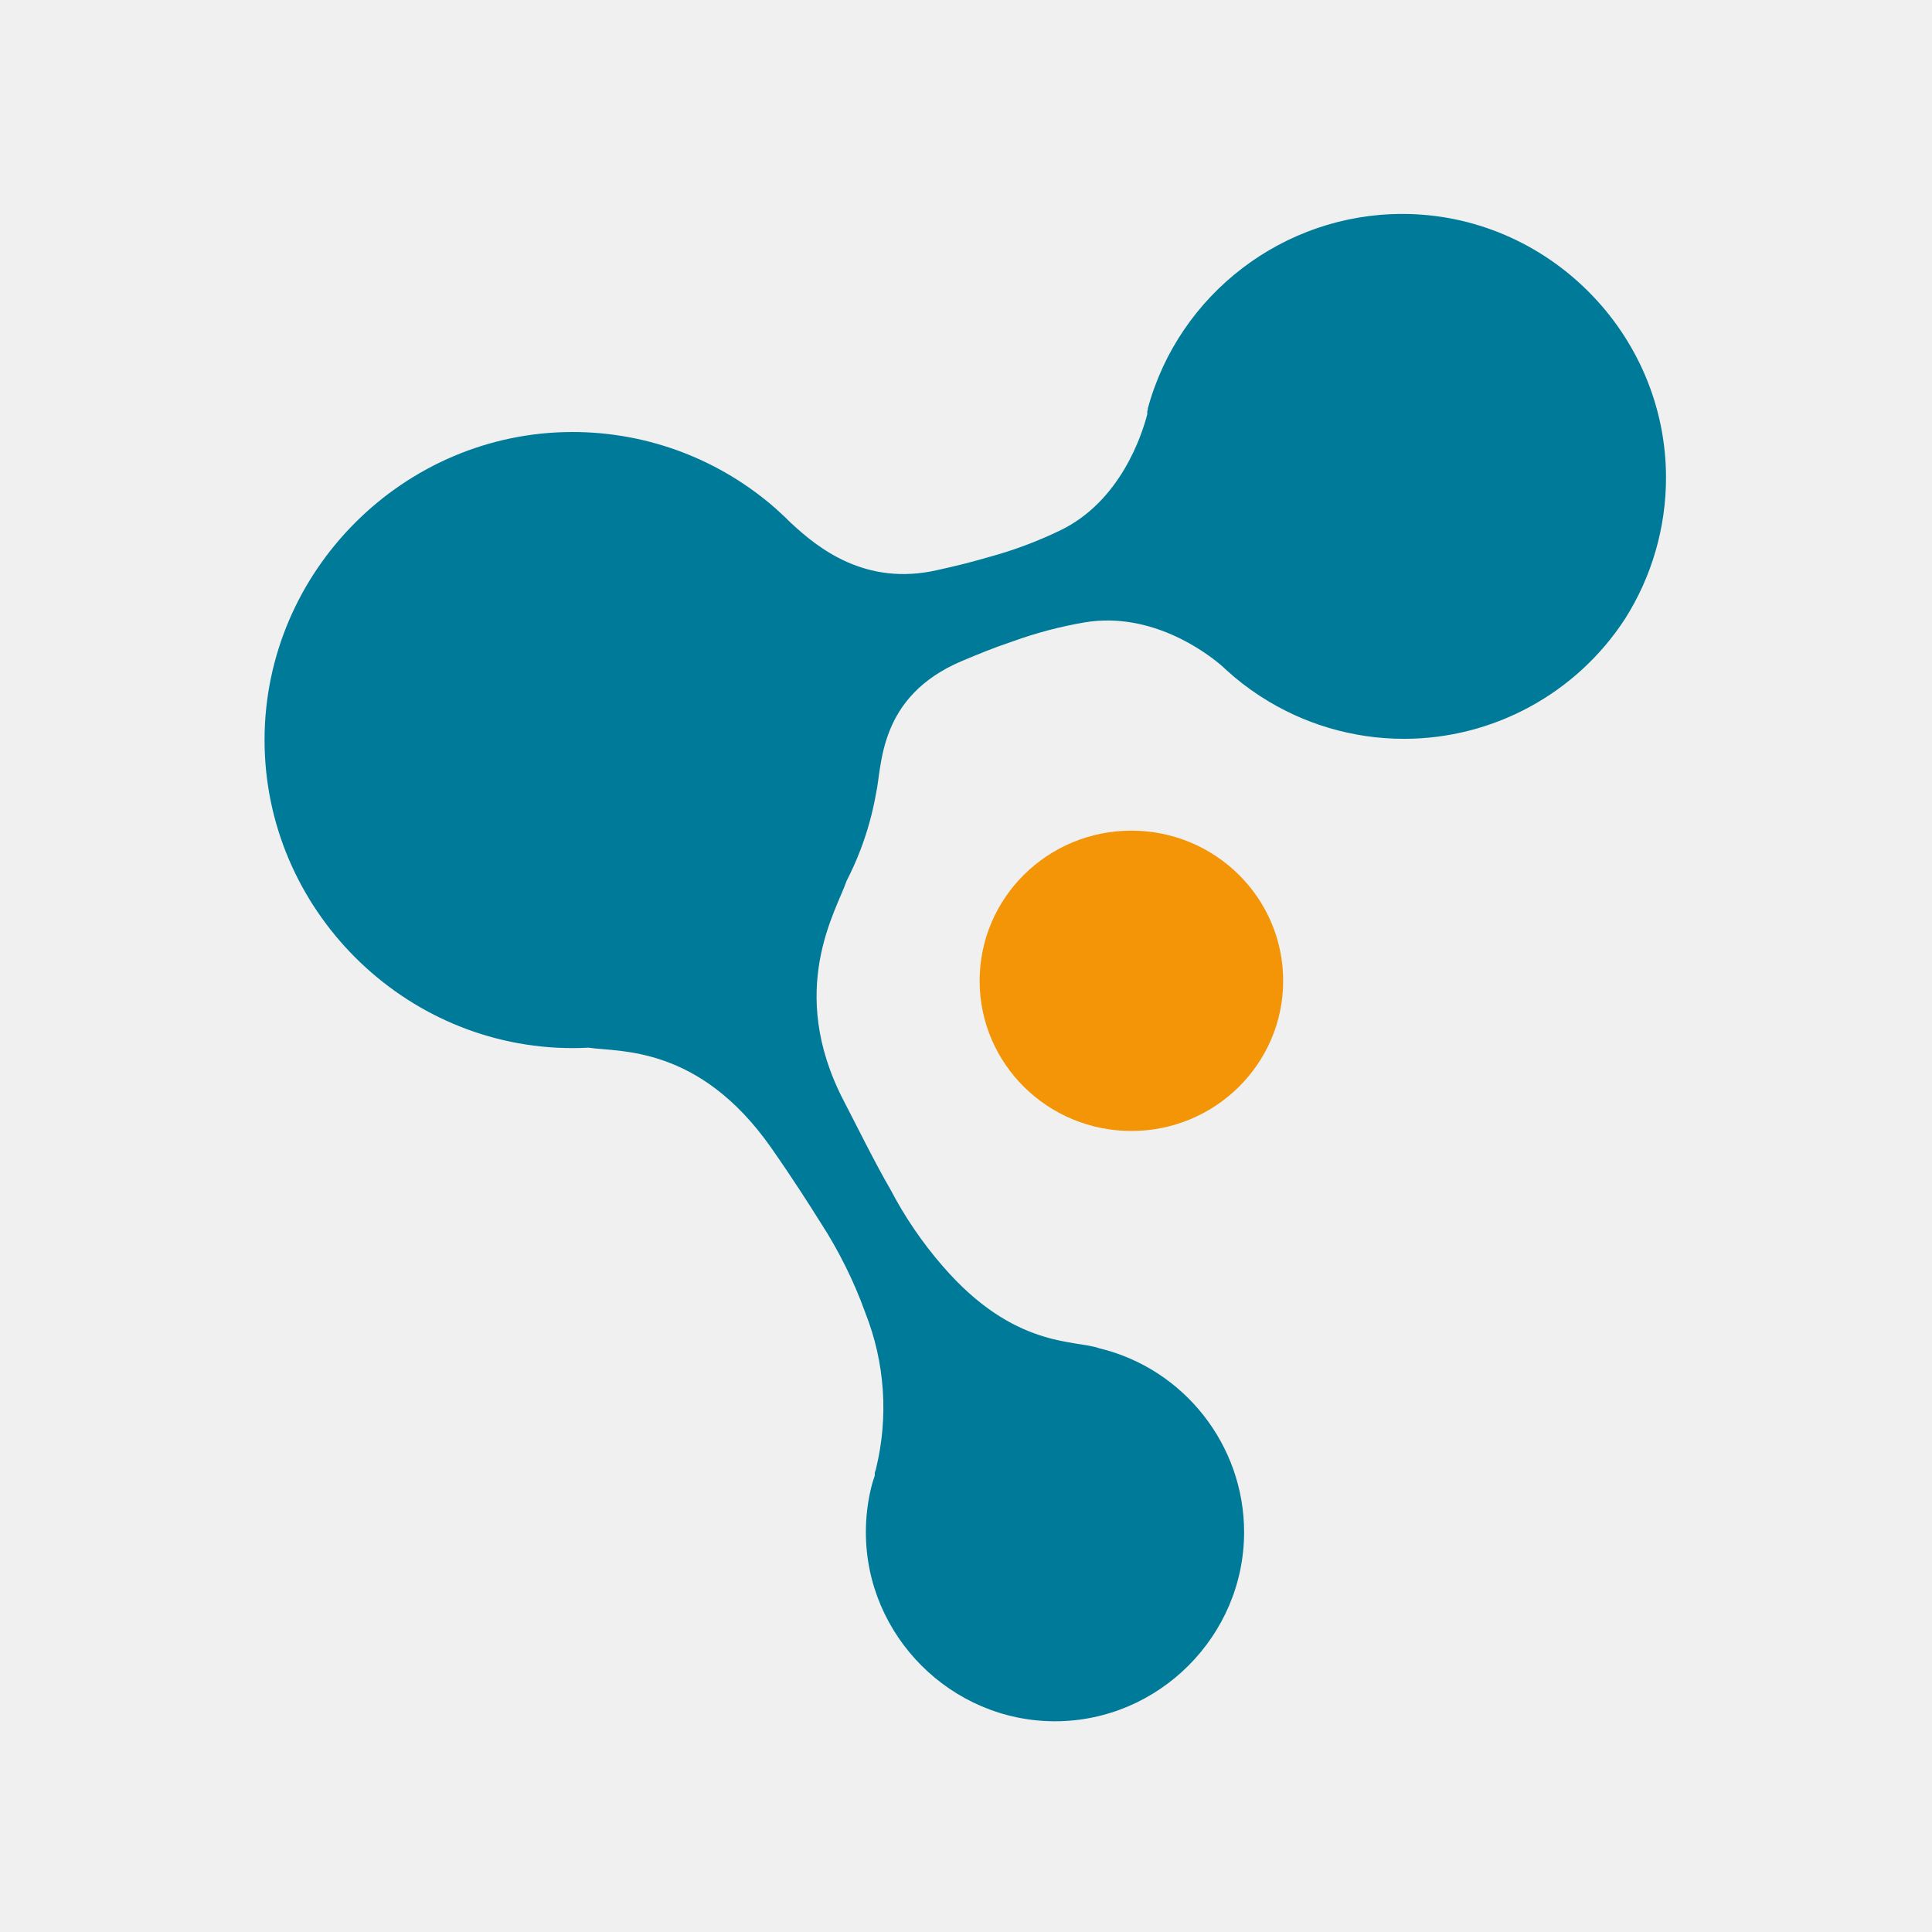
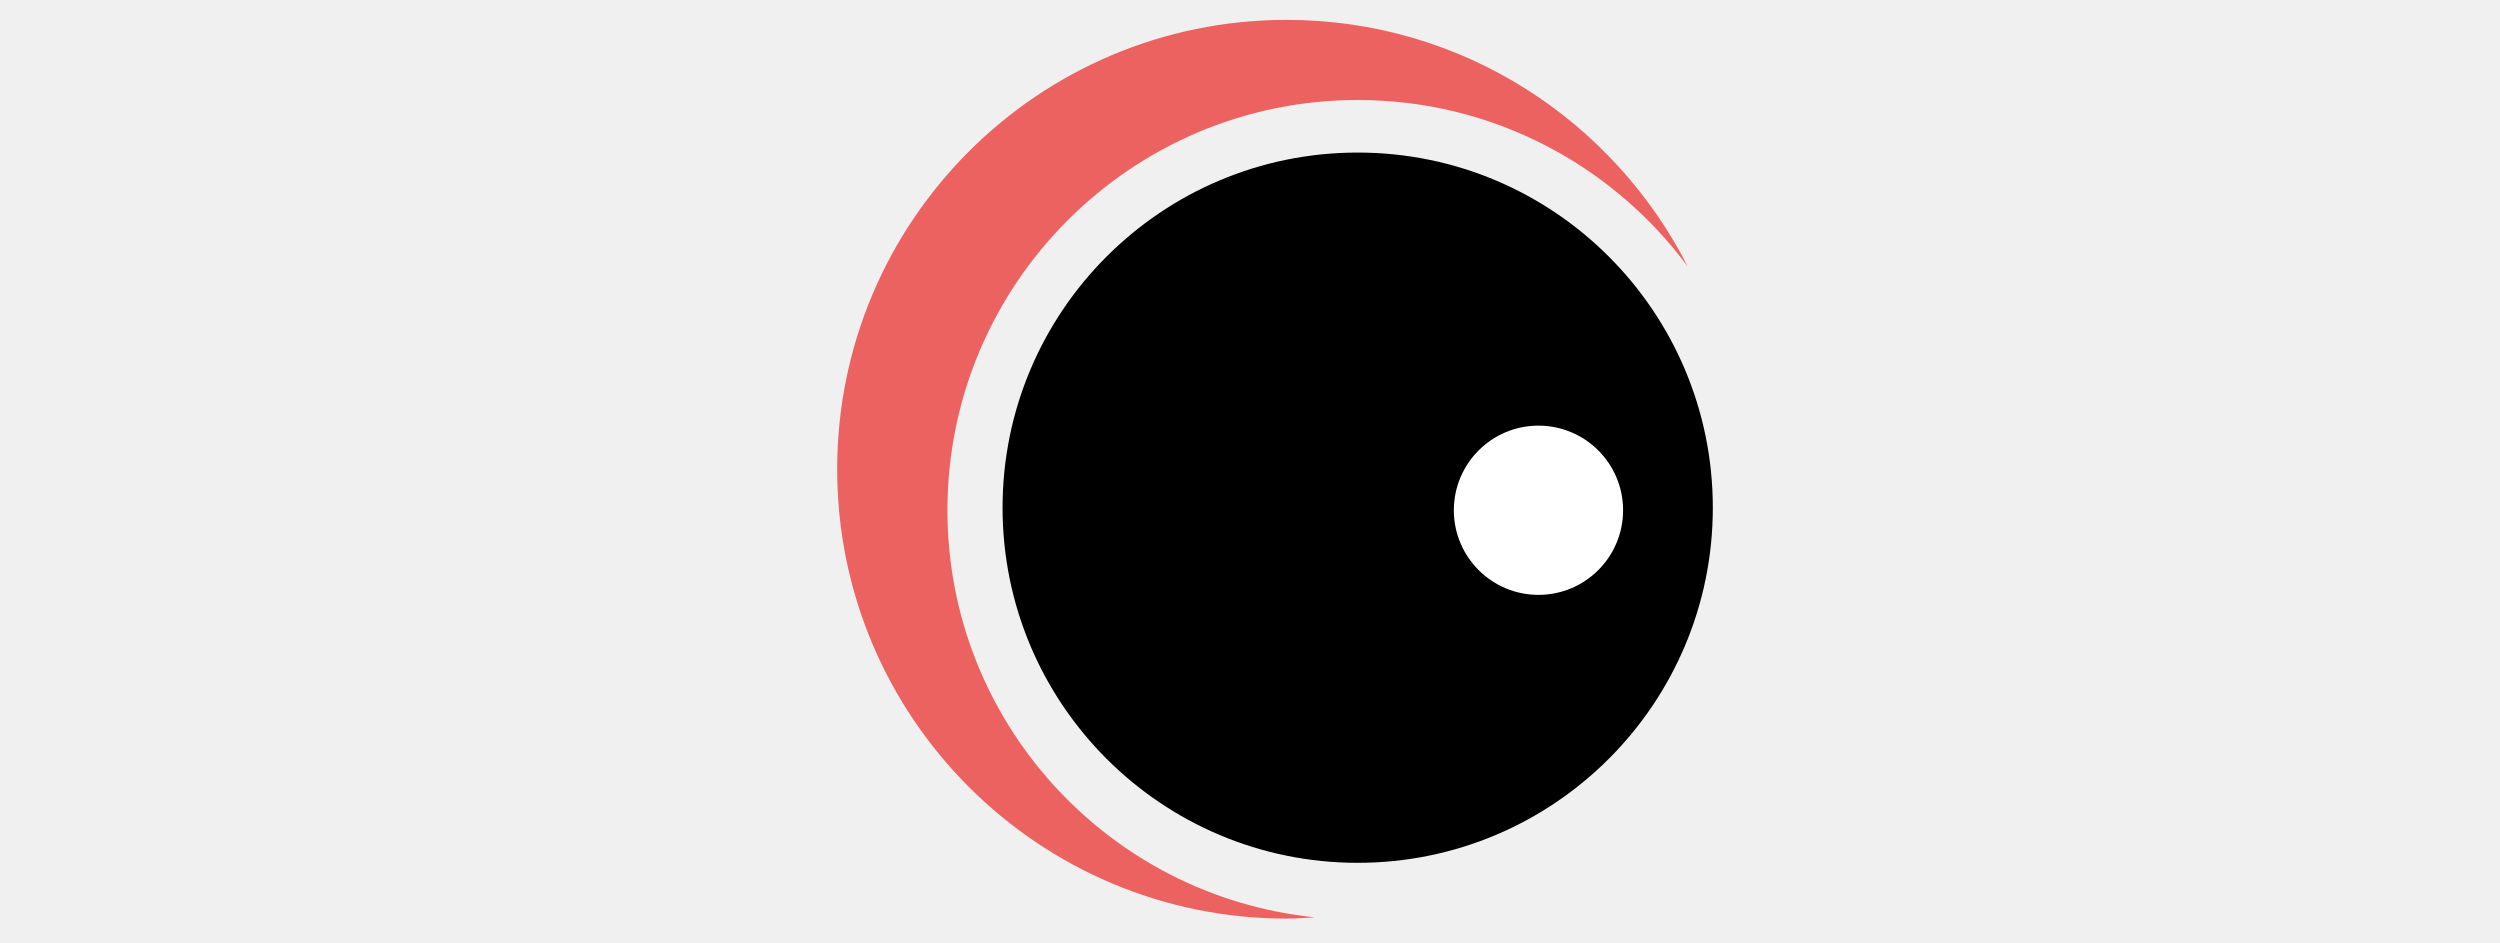
- <svg xmlns="http://www.w3.org/2000/svg" role="img" aria-label="The Eyeballs logo" width="100%" height="100%" viewBox="0 0 180 180" version="1.1" xml:space="preserve">
-   <g transform="matrix(1,0,0,1,24.62,19.64)">
-     <path style="fill:#007a99;" d="M126.79,38C122.266,44.974 114.498,49.195 106.185,49.195C101.43,49.195 96.776,47.814 92.79,45.22C91.667,44.493 90.607,43.673 89.62,42.77C88.633,41.867 89.46,42.61 89.15,42.34C87.63,41.05 82.6,37.34 76.47,38.34C74.171,38.731 71.912,39.326 69.72,40.12C67.72,40.8 66.72,41.23 65.01,41.94C57.18,45.24 57.57,51.74 57.01,54.22C56.69,56.061 56.191,57.866 55.52,59.61C55.147,60.575 54.724,61.52 54.25,62.44C53.35,65.14 48.59,72.58 54.01,82.96C55.18,85.21 56.89,88.69 58.34,91.18C59.674,93.734 61.302,96.124 63.19,98.3C69.86,106.03 75.55,105.16 77.81,105.98C85.692,107.885 91.29,114.998 91.29,123.107C91.29,132.773 83.336,140.727 73.67,140.727C64.004,140.727 56.05,132.773 56.05,123.107C56.05,121.717 56.214,120.331 56.54,118.98C56.63,118.59 56.76,118.21 56.88,117.84L56.88,117.72C56.887,117.67 56.887,117.62 56.88,117.57C56.928,117.443 56.969,117.312 57,117.18C58.175,112.357 57.826,107.286 56,102.67C54.938,99.724 53.542,96.909 51.84,94.28C50.71,92.49 49.45,90.48 47.22,87.28C40.49,77.7 33.06,78.4 30.22,77.97C29.723,77.996 29.226,78.009 28.728,78.009C12.984,78.009 0.028,65.053 0.028,49.309C0.028,33.564 12.984,20.609 28.728,20.609C32.239,20.609 35.721,21.253 39,22.51C42.169,23.73 45.097,25.501 47.65,27.74L48.18,28.23L48.56,28.58C48.72,28.75 48.9,28.92 49.09,29.1C51.56,31.4 56,35 62.68,33.48C64.48,33.08 65.57,32.82 67.58,32.24C69.826,31.626 72.011,30.809 74.11,29.8C79.81,27.08 81.79,20.8 82.27,18.95C82.273,18.887 82.273,18.823 82.27,18.76C82.27,18.67 82.27,18.6 82.32,18.54C82.37,18.48 82.32,18.54 82.32,18.49C82.316,18.464 82.316,18.436 82.32,18.41C85.222,7.747 94.977,0.292 106.028,0.292C119.507,0.292 130.598,11.383 130.598,24.862C130.598,29.513 129.277,34.07 126.79,38Z" />
+ <svg xmlns="http://www.w3.org/2000/svg" version="1.1" id="Calque_1" x="0px" y="0px" viewBox="0 0 390 147" style="enable-background:new 0 0 390 147;" xml:space="preserve">
+   <style type="text/css">
+ 	.st0{fill:#EB6260;}
+ 	.st1{fill:#000001;}
+ 	.st2{fill:#FFFFFF;}
+ </style>
+   <g>
+     <path class="st0" d="M147.8,79.6c0-35.3,28.7-64,64-64c21.1,0,39.8,10.2,51.5,26c-11.6-22.8-35.2-38.5-62.6-38.5   c-38.7,0-70.1,31.4-70.1,70.1s31.4,70.1,70.1,70.1c1.5,0,2.9-0.1,4.4-0.2C172.9,139.8,147.8,112.6,147.8,79.6z" />
  </g>
-   <g transform="matrix(1,0,0,1,24.62,19.64)">
-     <ellipse style="fill:rgb(243,149,6);" cx="80.79" cy="71.74" rx="14.14" ry="13.99" />
-   </g>
+   <circle class="st1" cx="211.8" cy="79.2" r="55.4" />
+   <circle class="st2" cx="240" cy="79.6" r="13.2" />
</svg>
